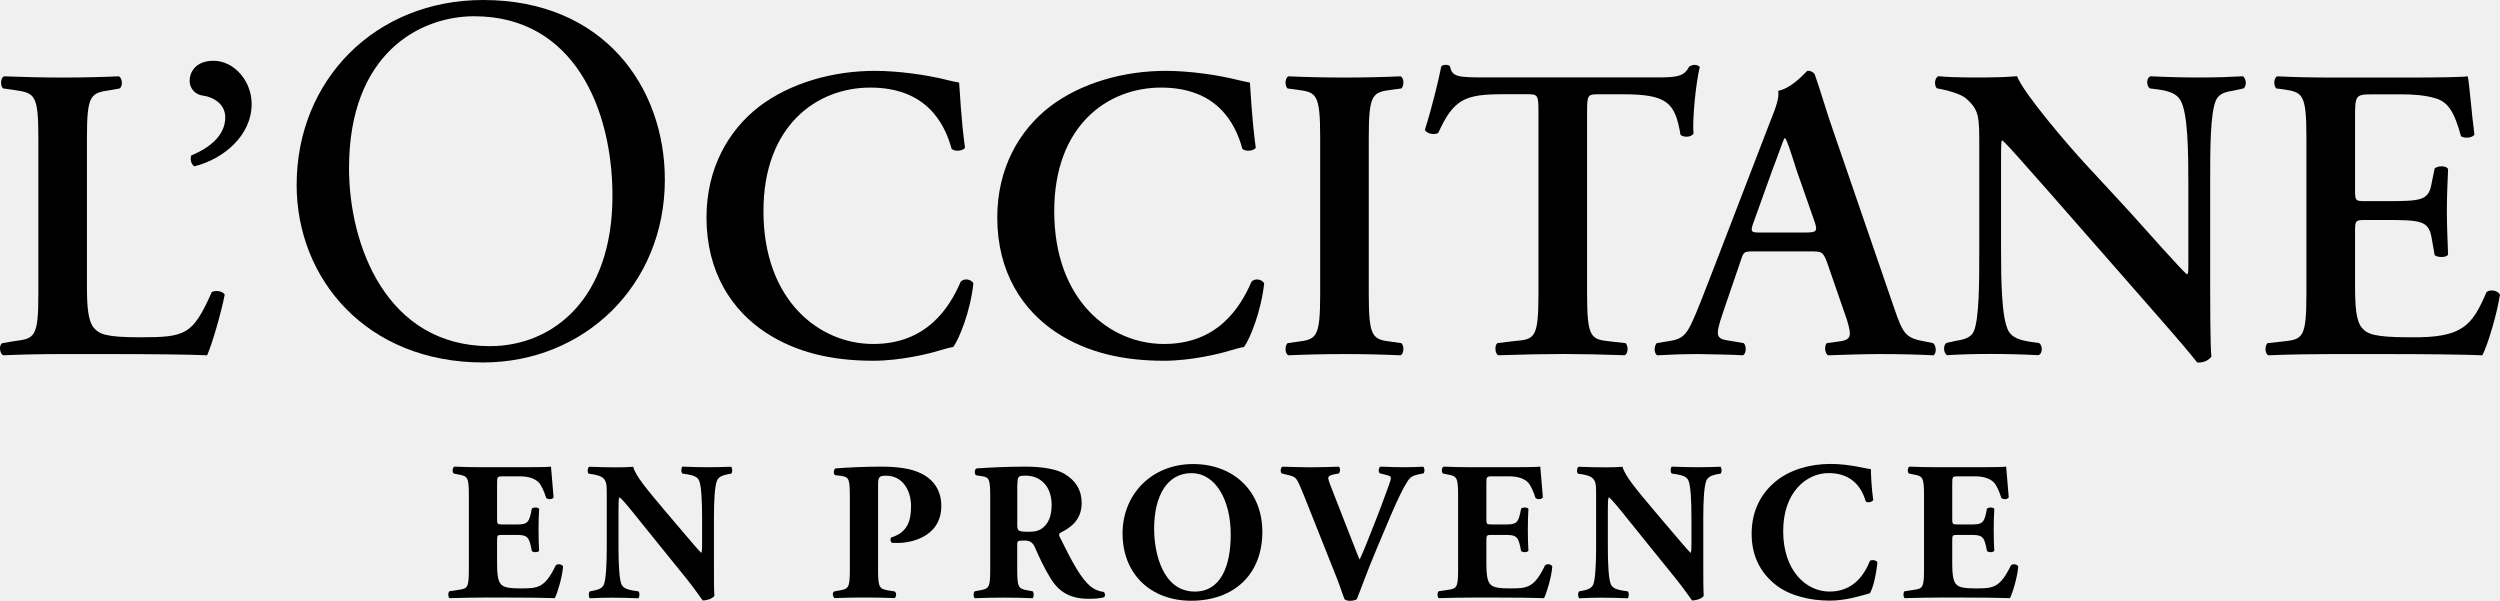
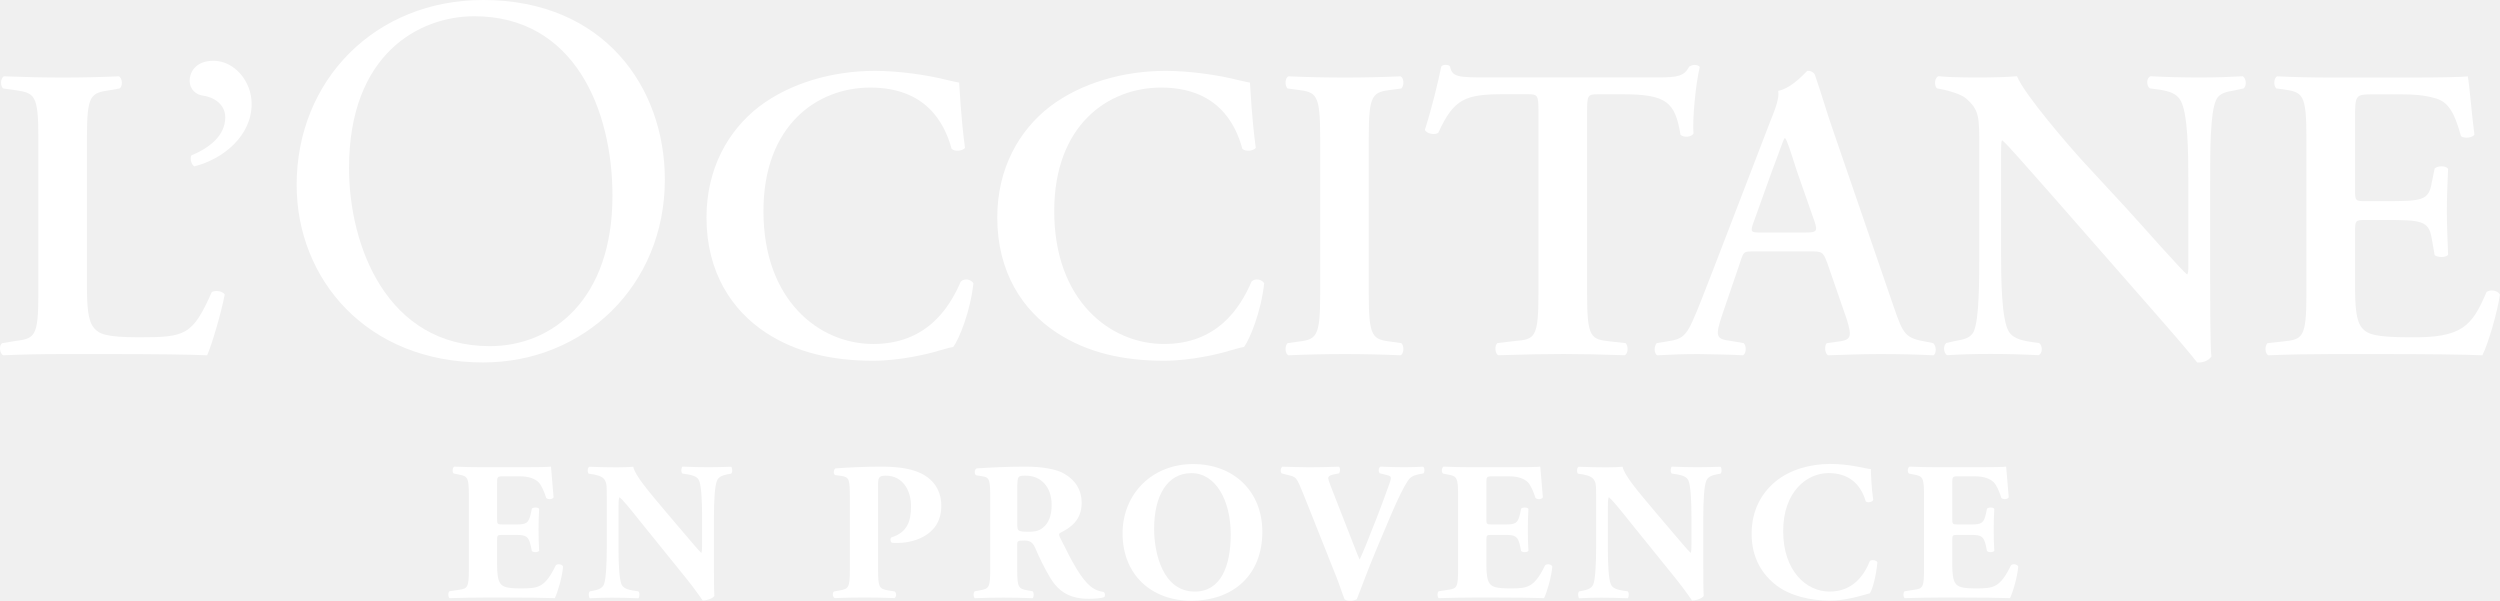
- <svg xmlns="http://www.w3.org/2000/svg" version="1.1" id="Calque_1" x="0px" y="0px" viewBox="0 0 4261.9 1024" enable-background="new 0 0 4261.9 1024" xml:space="preserve">
+ <svg xmlns="http://www.w3.org/2000/svg" version="1.1" id="Calque_1" x="0px" y="0px" viewBox="0 0 4261.9 1024" style="enable-background:new 0 0 4261.9 1024;" xml:space="preserve">
+   <style type="text/css">
+ 	.st0{fill:#FFFFFF;}
+ </style>
  <g>
-     <path d="M361.1,497.8c-32.9,73.6-44.3,77.2-123.6,77.2c-57.1,0-68.6-5.7-77.1-15.7c-10.7-12.1-12.2-37.8-12.2-73.6V235   c0-74.3,6.4-76.4,40-81.4l15.7-2.8c5.7-3.6,5-17.9-1.4-20.7c-31.4,1.4-63.6,2.1-95,2.1c-32.9,0-65-0.7-100.7-2.1   c-6.4,2.9-6.4,17.1-1.4,20.7l20,2.8c33.6,5,40,7.2,40,81.4v265.7c0,74.3-6.4,76.4-40,80.7L3.9,585c-6.4,3.6-4.3,17.9,1.4,20.7   c30-1.4,65.7-2.1,102.1-2.1h74.3c80,0,141.4,0.7,171.4,2.1c8.6-19.3,24.3-73.6,30-103.6C379.6,496.4,368.2,494.3,361.1,497.8z" />
-     <path d="M364,103.6c-32.1,0-40.7,21.4-40.7,33.6c0,15.7,11.4,24.3,22.1,25.7C362.5,165,384,176.4,384,200c0,31.4-27.1,52.2-57.9,65   c-2.2,5.7-0.7,14.3,5,18.6c49.3-12.1,97.9-52.1,97.9-106.4C429,137.9,399,103.6,364,103.6z" />
-     <path d="M1133.4,306.2C1133.4,149.1,1029.8,0,823.6,0C639.7,0,505.7,136.6,505.7,315.2c0,160.7,119.6,302.7,317.8,302.7   C995.9,617.9,1133.4,486.6,1133.4,306.2z M595,286.6C595,91.1,715.6,27.7,808.4,27.7c170.5,0,235.7,158.9,235.7,306.2   c0,175.9-101.8,256.2-208.9,256.2C659.3,590.2,595,418.7,595,286.6z" />
-     <path d="M1637.9,480c-20,46.4-59.3,106.4-149.3,106.4c-92.1,0-187.1-74.3-187.1-226.4c0-146.4,91.4-210.7,182.1-210.7   c94.3,0,126.4,59.3,138.6,104.3c5,5,17.9,4.3,22.9-1.4c-7.1-52.9-8.6-95-10-111.4c-6.4-1.4-11.4-2.1-20-4.3   c-33.6-8.6-82.8-15.7-123.6-15.7c-72.1,0-144.3,20.7-197.1,60.7c-52.9,40.7-90,105.7-90,189.3c0,93.6,43.6,158.6,101.4,196.4   c51.4,33.6,112.1,47.8,182.9,47.8c46.4,0,95.7-12.1,111.4-17.1c7.9-2.1,16.4-5,25-6.4c10-13.6,29.3-60.7,34.3-108.6   C1655.8,476.4,1644.4,473.6,1637.9,480z" />
-     <path d="M2133.6,480c-20,46.4-59.3,106.4-149.3,106.4c-92.1,0-187.1-74.3-187.1-226.4c0-146.4,91.4-210.7,182.1-210.7   c94.3,0,126.4,59.3,138.6,104.3c5,5,17.9,4.3,22.9-1.4c-7.1-52.9-8.6-95-10-111.4c-6.4-1.4-11.4-2.1-20-4.3   c-33.6-8.6-82.8-15.7-123.6-15.7c-72.1,0-144.3,20.7-197.1,60.7c-52.9,40.7-90,105.7-90,189.3c0,93.6,43.6,158.6,101.4,196.4   c51.4,33.6,112.1,47.8,182.9,47.8c46.4,0,95.7-12.1,111.4-17.1c7.9-2.1,16.4-5,25-6.4c10-13.6,29.3-60.7,34.3-108.6   C2151.4,476.4,2140,473.6,2133.6,480z" />
-     <path d="M2210.6,582.8l-15.7,2.2c-5,5-4.3,17.9,1.4,20.7c31.4-1.4,65-2.1,96.4-2.1c31.4,0,63.6,0.7,95,2.1   c5.7-2.8,6.4-15.7,1.4-20.7l-15.7-2.2c-33.6-4.3-40-6.4-40-82.1V235c0-75.7,6.4-77.8,40-82.1l15.7-2.1c5-5,4.3-17.9-1.4-20.7   c-31.4,1.4-63.6,2.1-95,2.1c-32.8,0-65-0.7-96.4-2.1c-5.7,2.9-6.4,15.7-1.4,20.7l15.7,2.1c33.6,4.3,40,6.4,40,82.1v265.7   C2250.6,576.4,2244.2,578.6,2210.6,582.8z" />
-     <path d="M2771.3,585l-25.7-2.9c-33.6-3.6-40-5.7-40-81.4V192.1c0-30,0.7-31.4,19.3-31.4h40.7c76.4,0,90,13.6,99.3,69.3   c6.4,5,18.6,3.6,22.1-2.2c-2.1-22.9,3.6-84.3,10.7-113.6c-1.4-2.1-5-3.6-9.3-3.6c-2.8,0-5.7,1.4-8.6,2.8   c-8.6,16.4-19.3,18.6-54.3,18.6h-291.4c-48.6,0-58.6-0.7-62.1-18.6c-1.4-2.1-4.3-2.8-7.1-2.8c-3.6,0-6.4,0.7-7.9,2.8   c-5,25-15.7,69.3-27.9,107.9c2.8,7.1,17.9,9.3,22.9,5c26.4-57.9,45.7-65.7,111.4-65.7h40c18.6,0,19.3,1.4,19.3,31.4v308.6   c0,75.7-6.4,77.9-40,80.7l-30,3.6c-5,3.6-4.3,17.9,1.4,20.7c45.7-1.4,79.3-2.1,110.7-2.1c31.4,0,63.6,0.7,105,2.1   C2775.6,602.9,2776.3,590,2771.3,585z" />
-     <path d="M3295.6,585l-10.7-2.2c-36.4-6.4-40-11.4-56.4-59.3l-102.9-299.3c-11.4-32.1-20.7-65.7-32.1-97.9   c-2.9-3.6-6.4-5.7-12.1-5.7c-1.4,0-25,29.3-50,34.3c2.1,12.2-4.3,29.3-13.6,52.2l-97.9,254.3c-15,38.6-26.4,68.6-35,87.1   c-10.7,23.6-18.6,30-39.3,32.9l-21.4,3.6c-5,6.4-4.3,17.1,0.7,20.7c25-1.4,47.1-2.1,70.7-2.1c29.3,0.7,52.9,0.7,75.7,2.1   c5.7-2.8,6.4-15.7,1.4-20.7l-20.7-3.6c-26.4-3.6-29.3-5.7-15-47.8l29.3-85.7c6.4-19.3,5.7-19.3,24.3-19.3h95c20,0,22.1,0,29.3,19.3   l33.6,97.1c9.3,30.7,7.1,35-18.6,37.8l-15.7,2.2c-4.3,4.3-3.6,17.1,2.1,20.7c25-0.7,56.4-2.1,87.1-2.1c37.2,0,63.6,0.7,92.9,2.1   C3301.3,602.1,3301.3,590,3295.6,585z M3076.3,396.4h-74.3c-17.1,0-19.3,0-11.4-20.7l30-83.6c12.9-33.6,18.6-51.4,21.4-56.4h1.4   c3.6,5,7.9,18.6,20,56.4l30,85.7C3099.2,395,3096.3,396.4,3076.3,396.4z" />
-     <path d="M3748.4,132.1c-27.9,0-54.3-0.7-82.1-2.1c-7.1,2.1-7.9,15.7-1.4,20.7l16.4,2.1c17.9,2.9,29.3,7.1,35.7,17.9   c12.9,21.4,13.6,87.1,13.6,140.7v139.3c0,11.4,0,15-2.1,17.1c-7.2-4.3-73.6-80-103.6-112.8l-71.4-77.2   c-25-27.1-102.9-117.1-115-147.9c-17.1,1.4-34.3,2.1-49.3,2.1c-17.9,0-57.1,0.7-84.3-2.1c-7.2,2.1-7.9,16.4-2.9,20.7l10.7,2.1   c10,2.1,30,7.9,37.9,14.3c24.3,20.7,23.6,32.1,23.6,87.8v169.3c0,56.4,0,118.6-9.3,140.7c-5,11.4-17.9,14.3-31.4,16.4l-15.7,3.6   c-5.7,5-4.3,17.1,1.4,20.7c25-1.4,44.3-2.1,74.3-2.1c27.1,0,55,0.7,81.4,2.1c7.2-2.1,7.9-15.7,1.4-20.7l-15.7-2.2   c-17.9-2.8-30-7.1-36.4-17.9c-12.1-21.4-12.9-87.1-12.9-140.7V285c0-37.8,0-45.7,2.2-45.7c12.1,10.7,35,37.9,81.4,90L3662,520   c51.4,58.6,72.1,82.9,83.6,97.9c8.6,0.7,18.6-2.2,24.3-10c-2.1-16.4-2.1-104.3-2.1-125.7V311.4c0-56.4,0-118.6,10-140.7   c5-11.4,17.1-14.3,30.7-16.4l16.4-3.6c5.7-5,4.3-17.1-1.4-20.7C3797.7,131.4,3779.1,132.1,3748.4,132.1z" />
-     <path d="M4239,497.8c-25,57.9-40.7,78.6-131.4,77.2c-60,0-72.1-5.7-80.7-15.7c-10.7-12.1-12.1-37.8-12.1-74.3v-90.7   c0-17.9,0.7-19.3,17.1-19.3h34.3c62.1,0,74.3,1.4,79.3,31.4l5,28.6c5.7,4.3,19.3,4.3,22.9-0.7c-0.7-22.9-2.1-47.8-2.1-75   c0-26.4,1.4-52.1,2.1-71.4c-3.6-5.7-17.1-5.7-22.9-0.7l-5,24.3c-5,30.7-17.1,31.4-79.3,31.4h-34.3c-16.4,0-17.1-0.7-17.1-19.3   V202.9c0-40.7,0-42.1,30.7-42.1h47.8c19.3,0,40.7,1.4,57.1,6.4c22.9,5.7,33.6,23.6,45,65c5.7,4.3,20,2.8,22.9-2.8   c-4.3-30.7-8.6-87.2-11.4-99.3c-9.3,1.4-50.7,2.1-96.4,2.1H3974c-31.4,0-65-0.7-92.1-2.1c-5.7,2.9-6.4,15.7-1.4,20.7l11.4,1.4   c33.6,5,40,7.1,40,82.8v265.7c0,75.7-6.4,77.9-40,81.4l-26.4,2.9c-5,5-4.3,17.9,1.4,20.7c32.1-1.4,75.7-2.1,107.1-2.1h81.4   c83.6,0,145,0.7,176.4,2.1c10-19.3,25.7-73.6,30-103.6C4257.6,495,4245.5,492.9,4239,497.8z" />
-     <path d="M947.3,964.1c-18.5,38-30,39-59.2,39c-24.6,0-31-2.7-35.3-8.7c-4-5.7-5.4-16.5-5.4-32v-40.1c0-10.1,0.3-10.4,9.4-10.4H880   c17.5,0,21.2,2.7,24.9,18.9l1.7,8.4c2.4,3,10.8,2.7,12.5-0.3c-0.7-10.8-1-22.9-1-35.7s0.3-24.9,1-35.7c-1.7-3-10.1-3-12.5-0.3   l-1.7,8.4c-3.7,16.2-7.4,18.5-24.9,18.5h-23.2c-9.1,0-9.4-0.7-9.4-10.1v-58.9c0-12.5,0-13.1,11.1-13.1h26.9   c16.5,0,26.6,4.1,33,10.4c4.4,4.7,9.1,14.8,12.8,26.6c3.4,3,11.1,2.4,12.5-1.3c-1.7-22.6-4.1-46.8-4.4-52.2c-4.4,0.7-23.6,1-45.1,1   h-71.3c-16.2,0-32.7-0.3-48.5-1c-3.4,2-3.7,9.8-0.7,11.8l8.4,1.7c15.1,2.7,17.2,5.1,17.2,35.7v125.5c0,31-2,33.3-17.2,35.3   l-15.8,2.4c-2.7,1.7-2.7,9.8,0,11.8c25.2-0.7,41.7-1,57.9-1h43.8c27.6,0,59.9,0.3,77.8,1c4.7-9.1,12.8-36.3,14.1-53.9   C958.4,961.7,950,960.4,947.3,964.1z" />
-     <path d="M1208.4,796.5c-13.8,0-26.9-0.3-45.1-1c-2,2-2.7,9.1,0,11.8l9.1,1.4c9.1,1.7,16.5,3.7,19.5,10.8c3.7,9.1,5,34.3,5,61.6   v46.4c0,6.1,0,11.8-1.3,15.2c-7.7-7.7-17.2-19.5-32.3-37l-28.3-33.3c-30.3-36-52.2-61.6-55.5-76.7c-7.1,0.7-16.8,1-28.3,1   c-13.8,0-30.6-0.3-46.4-1c-3.4,1-3.7,9.1-1.4,11.8l9.4,1.4c11.8,2.4,16.8,5.7,19.2,11.4c2.4,4.7,2.4,10.1,2.4,28.6v85.5   c0,27.3-1.4,52.5-4.7,61.6c-3,7.1-9.4,9.1-18.5,11.1l-5.7,1c-2.7,2.7-2,9.8,0,11.8c12.8-0.7,25.2-1,37.7-1c13.5,0,26.9,0.3,45.1,1   c2-2,2.7-9.1,0-11.8l-9.4-1.4c-8.8-1.7-16.5-3.7-19.5-10.8c-3.7-9.1-5-34.3-5-61.6v-65.3c0-12.5,0-18.2,1.7-21.5   c6.1,5.1,17.5,18.9,36.7,43.1l77.8,96.3c15.8,19.5,26.9,36.7,27.3,36.7c8.1,0,17.5-3.7,19.9-7.7c-0.7-11.1-0.7-32.3-0.7-54.2v-80.5   c0-27.3,1.4-52.5,5.1-61.6c3-7.1,9.4-9.1,18.2-11.1l6.1-1c2.7-2.7,2-9.7,0-11.8C1233,796.1,1220.8,796.5,1208.4,796.5z" />
-     <path d="M1563.7,804.2c-14.1-5.4-33-8.7-61.6-8.7c-29.3,0-55.5,1.4-77.8,3c-3.7,2.4-3.7,9.8-0.7,11.4l10.4,1.4   c14.1,2,14.8,5.7,14.8,39.7v119.2c0,31.3-2,33.7-17.2,36.3l-9.4,1.7c-3.7,1.7-3,9.4,0.7,11.4c18.2-0.7,34.3-1,50.5-1   s32.6,0.3,51.5,1c3.7-2,3.7-9.7,0-11.4l-10.8-1.7c-15.2-2.7-17.2-5-17.2-36.3V828.1c0-13.5,0.7-17.2,13.1-17.2   c30.3,0,43.1,26.9,43.1,51.8c0,24.9-5.7,44.8-33.6,53.5c-2.4,2-1.7,7.4,1,9.1c3.7,0.3,6.7,0.3,10.8,0.3c17.8,0,73.4-8.1,73.4-63.3   C1604.8,829.8,1584.3,811.9,1563.7,804.2z" />
-     <path d="M1858.8,999.4c-16.2-13.8-30-39-52.2-84.1c-1.7-3.7-1.7-5.7,1.7-7.4c15.5-7.7,35.7-20.5,35.7-50.5   c0-21.5-10.1-38.4-29.6-49.8c-12.8-7.7-37.4-12.1-66-12.1c-32,0-58.2,1.4-83.5,3c-4.1,1.7-4.1,10.1-0.7,11.8l9.1,1.4   c14.1,2,14.8,5.7,14.8,39.4v119.2c0,31-2,33.3-17.2,36l-9.1,1.7c-2.7,1.7-2.7,9.8,0,11.8c17.5-0.7,32.3-1,49.1-1   c16.2,0,31.6,0.3,49.5,1c2.4-2,2.4-10.1,0-11.8l-9.1-1.7c-15.2-2.7-17.2-5.1-17.2-36v-41.4c0-6.7,0.7-7.4,12.5-7.4   c8.4,0,13.8,2.7,17.8,11.8c7.7,17.8,15.5,34.3,26.3,52.2c14.8,24.2,34.3,35.3,65.3,35.3c10.4,0,21.2-0.7,26.6-3   c1.7-2,1.7-7.1-1.4-8.8C1876.3,1008.5,1867.6,1006.5,1858.8,999.4z M1780.7,897.1c-6.4,6.4-13.5,9.4-25.6,9.4   c-19.9,0-20.9-1-20.9-12.8v-65.6c0.7-16.2,0.7-17.2,14.5-17.2c26.3,0,44.1,19.5,44.1,49.8C1792.9,880.6,1786.5,891.4,1780.7,897.1z   " />
-     <path d="M2033.9,791.1c-70.4,0-120.2,51.5-120.2,118.2c0,70.3,49.1,114.8,116.8,114.8c72.4,0,121.5-44.1,121.5-117.5   C2152,838.2,2103.9,791.1,2033.9,791.1z M2036.9,1008.5c-54.9,0-69.4-66-69.4-107c0-56.2,22.2-94.9,63.6-94.9   c41.7,0,67,46.8,67,104.4C2098.1,965.4,2081,1008.5,2036.9,1008.5z" />
-     <path d="M2395,796.5c-12.8,0-25.6-0.3-41.4-1c-4,1.7-4,8.7-1.4,11.4l9.8,2.4c8.1,1.7,9.1,3.4,9.1,5.7c0,2-1,5.7-3.4,12.1   c-4,11.4-17.8,49.1-26.6,70.4l-12.5,31.6c-4.1,10.1-8.1,19.2-10.8,24.9c-2.4-5.7-5.7-13.5-10.4-25.9l-29.6-75.7   c-8.1-20.2-13.5-34.3-13.5-37c0-3,2.4-5.1,8.4-6.4l10.1-2c2-3,2.4-9.4-0.3-11.4c-20.5,0.7-35,1-50.5,1c-17.5,0-28.6-0.7-45.8-1   c-3,1.7-4.1,7.7-1.4,11.4l9.4,2.4c16.2,4,15.5,2.7,29.3,36.7l54.5,137c4.7,11.4,10.4,29.3,14.1,38.4c2,1.7,5.1,2.7,9.1,2.7   c5.1,0,9.1-1,11.8-2.7c7.7-18.8,16.8-45.4,34-86.2l24.6-58.2c11.8-27.3,20.5-45.4,27.9-56.6c4.4-7.1,9.1-9.7,18.5-11.8l8.7-1.7   c2.4-2,2-10.1-0.7-11.4C2416.5,796.1,2406.4,796.5,2395,796.5z" />
-     <path d="M2633.8,964.1c-18.5,38-30,39-59.2,39c-24.6,0-31-2.7-35.3-8.7c-4-5.7-5.4-16.5-5.4-32v-40.1c0-10.1,0.3-10.4,9.4-10.4   h23.2c17.5,0,21.2,2.7,24.9,18.9l1.7,8.4c2.4,3,10.8,2.7,12.5-0.3c-0.7-10.8-1-22.9-1-35.7s0.3-24.9,1-35.7c-1.7-3-10.1-3-12.5-0.3   l-1.7,8.4c-3.7,16.2-7.4,18.5-24.9,18.5h-23.2c-9.1,0-9.4-0.7-9.4-10.1v-58.9c0-12.5,0-13.1,11.1-13.1h26.9   c16.5,0,26.6,4.1,33,10.4c4.4,4.7,9.1,14.8,12.8,26.6c3.4,3,11.1,2.4,12.5-1.3c-1.7-22.6-4.1-46.8-4.4-52.2c-4.4,0.7-23.6,1-45.1,1   h-71.4c-16.1,0-32.6-0.3-48.5-1c-3.4,2-3.7,9.8-0.7,11.8l8.4,1.7c15.1,2.7,17.2,5.1,17.2,35.7v125.5c0,31-2,33.3-17.2,35.3   l-15.8,2.4c-2.7,1.7-2.7,9.8,0,11.8c25.2-0.7,41.7-1,57.9-1h43.8c27.6,0,59.9,0.3,77.8,1c4.7-9.1,12.8-36.3,14.1-53.9   C2645,961.7,2636.6,960.4,2633.8,964.1z" />
-     <path d="M2895,796.5c-13.8,0-26.9-0.3-45.1-1c-2,2-2.7,9.1,0,11.8l9.1,1.4c9.1,1.7,16.5,3.7,19.5,10.8c3.7,9.1,5,34.3,5,61.6v46.4   c0,6.1,0,11.8-1.3,15.2c-7.7-7.7-17.2-19.5-32.3-37l-28.3-33.3c-30.3-36-52.2-61.6-55.5-76.7c-7.1,0.7-16.8,1-28.3,1   c-13.8,0-30.6-0.3-46.4-1c-3.4,1-3.7,9.1-1.4,11.8l9.4,1.4c11.8,2.4,16.8,5.7,19.2,11.4c2.4,4.7,2.4,10.1,2.4,28.6v85.5   c0,27.3-1.4,52.5-4.7,61.6c-3,7.1-9.4,9.1-18.5,11.1l-5.7,1c-2.7,2.7-2,9.8,0,11.8c12.8-0.7,25.2-1,37.7-1c13.5,0,26.9,0.3,45.1,1   c2-2,2.7-9.1,0-11.8l-9.4-1.4c-8.8-1.7-16.5-3.7-19.5-10.8c-3.7-9.1-5-34.3-5-61.6v-65.3c0-12.5,0-18.2,1.7-21.5   c6.1,5.1,17.5,18.9,36.7,43.1l77.8,96.3c15.8,19.5,26.9,36.7,27.3,36.7c8.1,0,17.5-3.7,19.9-7.7c-0.7-11.1-0.7-32.3-0.7-54.2v-80.5   c0-27.3,1.4-52.5,5.1-61.6c3-7.1,9.4-9.1,18.2-11.1l6.1-1c2.7-2.7,2-9.7,0-11.8C2919.6,796.1,2907.4,796.5,2895,796.5z" />
-     <path d="M3187.7,956.3c-9.1,22.9-27.9,52.2-68.7,52.2c-40.4,0-79.1-36-79.1-103s40.1-99,77.4-99c32.7,0,54.2,16.8,63.3,48.1   c2.4,3,11.4,1.7,12.8-2.4c-3-19.5-4-46.5-4-52.5c-10.1-0.7-35-8.8-69.3-8.8c-35,0-69.3,10.1-93.3,30   c-23.2,19.2-40.7,48.1-40.7,89.2c0,41.7,18.5,69.7,42.7,88.2c23.9,17.8,57.6,25.6,90.6,25.6c26.3,0,50.1-7.4,68.3-12.5   c4.7-7.7,10.4-27.9,12.8-52.9C3198.5,954.7,3190.4,953.7,3187.7,956.3z" />
-     <path d="M3428,964.1c-18.5,38-30,39-59.2,39c-24.6,0-31-2.7-35.3-8.7c-4-5.7-5.4-16.5-5.4-32v-40.1c0-10.1,0.3-10.4,9.4-10.4h23.2   c17.5,0,21.2,2.7,24.9,18.9l1.7,8.4c2.4,3,10.8,2.7,12.5-0.3c-0.7-10.8-1-22.9-1-35.7s0.3-24.9,1-35.7c-1.7-3-10.1-3-12.5-0.3   l-1.7,8.4c-3.7,16.2-7.4,18.5-24.9,18.5h-23.2c-9.1,0-9.4-0.7-9.4-10.1v-58.9c0-12.5,0-13.1,11.1-13.1h26.9   c16.5,0,26.6,4.1,33,10.4c4.4,4.7,9.1,14.8,12.8,26.6c3.4,3,11.1,2.4,12.5-1.3c-1.7-22.6-4.1-46.8-4.4-52.2c-4.4,0.7-23.6,1-45.1,1   h-71.3c-16.2,0-32.7-0.3-48.5-1c-3.4,2-3.7,9.8-0.7,11.8l8.4,1.7c15.1,2.7,17.2,5.1,17.2,35.7v125.5c0,31-2,33.3-17.2,35.3   l-15.8,2.4c-2.7,1.7-2.7,9.8,0,11.8c25.2-0.7,41.7-1,57.9-1h43.8c27.6,0,59.9,0.3,77.8,1c4.7-9.1,12.8-36.3,14.1-53.9   C3439.1,961.7,3430.7,960.4,3428,964.1z" />
+     <path class="st0" d="M361.1,497.8c-32.9,73.6-44.3,77.2-123.6,77.2c-57.1,0-68.6-5.7-77.1-15.7c-10.7-12.1-12.2-37.8-12.2-73.6V235   c0-74.3,6.4-76.4,40-81.4l15.7-2.8c5.7-3.6,5-17.9-1.4-20.7c-31.4,1.4-63.6,2.1-95,2.1c-32.9,0-65-0.7-100.7-2.1   c-6.4,2.9-6.4,17.1-1.4,20.7l20,2.8c33.6,5,40,7.2,40,81.4v265.7c0,74.3-6.4,76.4-40,80.7L3.9,585c-6.4,3.6-4.3,17.9,1.4,20.7   c30-1.4,65.7-2.1,102.1-2.1h74.3c80,0,141.4,0.7,171.4,2.1c8.6-19.3,24.3-73.6,30-103.6C379.6,496.4,368.2,494.3,361.1,497.8z" />
+     <path class="st0" d="M364,103.6c-32.1,0-40.7,21.4-40.7,33.6c0,15.7,11.4,24.3,22.1,25.7C362.5,165,384,176.4,384,200   c0,31.4-27.1,52.2-57.9,65c-2.2,5.7-0.7,14.3,5,18.6c49.3-12.1,97.9-52.1,97.9-106.4C429,137.9,399,103.6,364,103.6z" />
+     <path class="st0" d="M1133.4,306.2C1133.4,149.1,1029.8,0,823.6,0C639.7,0,505.7,136.6,505.7,315.2   c0,160.7,119.6,302.7,317.8,302.7C995.9,617.9,1133.4,486.6,1133.4,306.2z M595,286.6C595,91.1,715.6,27.7,808.4,27.7   c170.5,0,235.7,158.9,235.7,306.2c0,175.9-101.8,256.2-208.9,256.2C659.3,590.2,595,418.7,595,286.6z" />
+     <path class="st0" d="M1637.9,480c-20,46.4-59.3,106.4-149.3,106.4c-92.1,0-187.1-74.3-187.1-226.4c0-146.4,91.4-210.7,182.1-210.7   c94.3,0,126.4,59.3,138.6,104.3c5,5,17.9,4.3,22.9-1.4c-7.1-52.9-8.6-95-10-111.4c-6.4-1.4-11.4-2.1-20-4.3   c-33.6-8.6-82.8-15.7-123.6-15.7c-72.1,0-144.3,20.7-197.1,60.7c-52.9,40.7-90,105.7-90,189.3c0,93.6,43.6,158.6,101.4,196.4   c51.4,33.6,112.1,47.8,182.9,47.8c46.4,0,95.7-12.1,111.4-17.1c7.9-2.1,16.4-5,25-6.4c10-13.6,29.3-60.7,34.3-108.6   C1655.8,476.4,1644.4,473.6,1637.9,480z" />
+     <path class="st0" d="M2133.6,480c-20,46.4-59.3,106.4-149.3,106.4c-92.1,0-187.1-74.3-187.1-226.4c0-146.4,91.4-210.7,182.1-210.7   c94.3,0,126.4,59.3,138.6,104.3c5,5,17.9,4.3,22.9-1.4c-7.1-52.9-8.6-95-10-111.4c-6.4-1.4-11.4-2.1-20-4.3   c-33.6-8.6-82.8-15.7-123.6-15.7c-72.1,0-144.3,20.7-197.1,60.7c-52.9,40.7-90,105.7-90,189.3c0,93.6,43.6,158.6,101.4,196.4   c51.4,33.6,112.1,47.8,182.9,47.8c46.4,0,95.7-12.1,111.4-17.1c7.9-2.1,16.4-5,25-6.4c10-13.6,29.3-60.7,34.3-108.6   C2151.4,476.4,2140,473.6,2133.6,480z" />
+     <path class="st0" d="M2210.6,582.8l-15.7,2.2c-5,5-4.3,17.9,1.4,20.7c31.4-1.4,65-2.1,96.4-2.1s63.6,0.7,95,2.1   c5.7-2.8,6.4-15.7,1.4-20.7l-15.7-2.2c-33.6-4.3-40-6.4-40-82.1V235c0-75.7,6.4-77.8,40-82.1l15.7-2.1c5-5,4.3-17.9-1.4-20.7   c-31.4,1.4-63.6,2.1-95,2.1c-32.8,0-65-0.7-96.4-2.1c-5.7,2.9-6.4,15.7-1.4,20.7l15.7,2.1c33.6,4.3,40,6.4,40,82.1v265.7   C2250.6,576.4,2244.2,578.6,2210.6,582.8z" />
+     <path class="st0" d="M2771.3,585l-25.7-2.9c-33.6-3.6-40-5.7-40-81.4V192.1c0-30,0.7-31.4,19.3-31.4h40.7c76.4,0,90,13.6,99.3,69.3   c6.4,5,18.6,3.6,22.1-2.2c-2.1-22.9,3.6-84.3,10.7-113.6c-1.4-2.1-5-3.6-9.3-3.6c-2.8,0-5.7,1.4-8.6,2.8   c-8.6,16.4-19.3,18.6-54.3,18.6h-291.4c-48.6,0-58.6-0.7-62.1-18.6c-1.4-2.1-4.3-2.8-7.1-2.8c-3.6,0-6.4,0.7-7.9,2.8   c-5,25-15.7,69.3-27.9,107.9c2.8,7.1,17.9,9.3,22.9,5c26.4-57.9,45.7-65.7,111.4-65.7h40c18.6,0,19.3,1.4,19.3,31.4v308.6   c0,75.7-6.4,77.9-40,80.7l-30,3.6c-5,3.6-4.3,17.9,1.4,20.7c45.7-1.4,79.3-2.1,110.7-2.1s63.6,0.7,105,2.1   C2775.6,602.9,2776.3,590,2771.3,585z" />
+     <path class="st0" d="M3295.6,585l-10.7-2.2c-36.4-6.4-40-11.4-56.4-59.3l-102.9-299.3c-11.4-32.1-20.7-65.7-32.1-97.9   c-2.9-3.6-6.4-5.7-12.1-5.7c-1.4,0-25,29.3-50,34.3c2.1,12.2-4.3,29.3-13.6,52.2l-97.9,254.3c-15,38.6-26.4,68.6-35,87.1   c-10.7,23.6-18.6,30-39.3,32.9l-21.4,3.6c-5,6.4-4.3,17.1,0.7,20.7c25-1.4,47.1-2.1,70.7-2.1c29.3,0.7,52.9,0.7,75.7,2.1   c5.7-2.8,6.4-15.7,1.4-20.7l-20.7-3.6c-26.4-3.6-29.3-5.7-15-47.8l29.3-85.7c6.4-19.3,5.7-19.3,24.3-19.3h95c20,0,22.1,0,29.3,19.3   l33.6,97.1c9.3,30.7,7.1,35-18.6,37.8l-15.7,2.2c-4.3,4.3-3.6,17.1,2.1,20.7c25-0.7,56.4-2.1,87.1-2.1c37.2,0,63.6,0.7,92.9,2.1   C3301.3,602.1,3301.3,590,3295.6,585z M3076.3,396.4H3002c-17.1,0-19.3,0-11.4-20.7l30-83.6c12.9-33.6,18.6-51.4,21.4-56.4h1.4   c3.6,5,7.9,18.6,20,56.4l30,85.7C3099.2,395,3096.3,396.4,3076.3,396.4z" />
+     <path class="st0" d="M3748.4,132.1c-27.9,0-54.3-0.7-82.1-2.1c-7.1,2.1-7.9,15.7-1.4,20.7l16.4,2.1c17.9,2.9,29.3,7.1,35.7,17.9   c12.9,21.4,13.6,87.1,13.6,140.7v139.3c0,11.4,0,15-2.1,17.1c-7.2-4.3-73.6-80-103.6-112.8l-71.4-77.2   c-25-27.1-102.9-117.1-115-147.9c-17.1,1.4-34.3,2.1-49.3,2.1c-17.9,0-57.1,0.7-84.3-2.1c-7.2,2.1-7.9,16.4-2.9,20.7l10.7,2.1   c10,2.1,30,7.9,37.9,14.3c24.3,20.7,23.6,32.1,23.6,87.8v169.3c0,56.4,0,118.6-9.3,140.7c-5,11.4-17.9,14.3-31.4,16.4l-15.7,3.6   c-5.7,5-4.3,17.1,1.4,20.7c25-1.4,44.3-2.1,74.3-2.1c27.1,0,55,0.7,81.4,2.1c7.2-2.1,7.9-15.7,1.4-20.7l-15.7-2.2   c-17.9-2.8-30-7.1-36.4-17.9c-12.1-21.4-12.9-87.1-12.9-140.7V285c0-37.8,0-45.7,2.2-45.7c12.1,10.7,35,37.9,81.4,90L3662,520   c51.4,58.6,72.1,82.9,83.6,97.9c8.6,0.7,18.6-2.2,24.3-10c-2.1-16.4-2.1-104.3-2.1-125.7V311.4c0-56.4,0-118.6,10-140.7   c5-11.4,17.1-14.3,30.7-16.4l16.4-3.6c5.7-5,4.3-17.1-1.4-20.7C3797.7,131.4,3779.1,132.1,3748.4,132.1z" />
+     <path class="st0" d="M4239,497.8c-25,57.9-40.7,78.6-131.4,77.2c-60,0-72.1-5.7-80.7-15.7c-10.7-12.1-12.1-37.8-12.1-74.3v-90.7   c0-17.9,0.7-19.3,17.1-19.3h34.3c62.1,0,74.3,1.4,79.3,31.4l5,28.6c5.7,4.3,19.3,4.3,22.9-0.7c-0.7-22.9-2.1-47.8-2.1-75   c0-26.4,1.4-52.1,2.1-71.4c-3.6-5.7-17.1-5.7-22.9-0.7l-5,24.3c-5,30.7-17.1,31.4-79.3,31.4h-34.3c-16.4,0-17.1-0.7-17.1-19.3   V202.9c0-40.7,0-42.1,30.7-42.1h47.8c19.3,0,40.7,1.4,57.1,6.4c22.9,5.7,33.6,23.6,45,65c5.7,4.3,20,2.8,22.9-2.8   c-4.3-30.7-8.6-87.2-11.4-99.3c-9.3,1.4-50.7,2.1-96.4,2.1H3974c-31.4,0-65-0.7-92.1-2.1c-5.7,2.9-6.4,15.7-1.4,20.7l11.4,1.4   c33.6,5,40,7.1,40,82.8v265.7c0,75.7-6.4,77.9-40,81.4l-26.4,2.9c-5,5-4.3,17.9,1.4,20.7c32.1-1.4,75.7-2.1,107.1-2.1h81.4   c83.6,0,145,0.7,176.4,2.1c10-19.3,25.7-73.6,30-103.6C4257.6,495,4245.5,492.9,4239,497.8z" />
+     <path class="st0" d="M947.3,964.1c-18.5,38-30,39-59.2,39c-24.6,0-31-2.7-35.3-8.7c-4-5.7-5.4-16.5-5.4-32v-40.1   c0-10.1,0.3-10.4,9.4-10.4H880c17.5,0,21.2,2.7,24.9,18.9l1.7,8.4c2.4,3,10.8,2.7,12.5-0.3c-0.7-10.8-1-22.9-1-35.7   s0.3-24.9,1-35.7c-1.7-3-10.1-3-12.5-0.3l-1.7,8.4c-3.7,16.2-7.4,18.5-24.9,18.5h-23.2c-9.1,0-9.4-0.7-9.4-10.1v-58.9   c0-12.5,0-13.1,11.1-13.1h26.9c16.5,0,26.6,4.1,33,10.4c4.4,4.7,9.1,14.8,12.8,26.6c3.4,3,11.1,2.4,12.5-1.3   c-1.7-22.6-4.1-46.8-4.4-52.2c-4.4,0.7-23.6,1-45.1,1h-71.3c-16.2,0-32.7-0.3-48.5-1c-3.4,2-3.7,9.8-0.7,11.8l8.4,1.7   c15.1,2.7,17.2,5.1,17.2,35.7v125.5c0,31-2,33.3-17.2,35.3l-15.8,2.4c-2.7,1.7-2.7,9.8,0,11.8c25.2-0.7,41.7-1,57.9-1H868   c27.6,0,59.9,0.3,77.8,1c4.7-9.1,12.8-36.3,14.1-53.9C958.4,961.7,950,960.4,947.3,964.1z" />
+     <path class="st0" d="M1208.4,796.5c-13.8,0-26.9-0.3-45.1-1c-2,2-2.7,9.1,0,11.8l9.1,1.4c9.1,1.7,16.5,3.7,19.5,10.8   c3.7,9.1,5,34.3,5,61.6v46.4c0,6.1,0,11.8-1.3,15.2c-7.7-7.7-17.2-19.5-32.3-37l-28.3-33.3c-30.3-36-52.2-61.6-55.5-76.7   c-7.1,0.7-16.8,1-28.3,1c-13.8,0-30.6-0.3-46.4-1c-3.4,1-3.7,9.1-1.4,11.8l9.4,1.4c11.8,2.4,16.8,5.7,19.2,11.4   c2.4,4.7,2.4,10.1,2.4,28.6v85.5c0,27.3-1.4,52.5-4.7,61.6c-3,7.1-9.4,9.1-18.5,11.1l-5.7,1c-2.7,2.7-2,9.8,0,11.8   c12.8-0.7,25.2-1,37.7-1c13.5,0,26.9,0.3,45.1,1c2-2,2.7-9.1,0-11.8l-9.4-1.4c-8.8-1.7-16.5-3.7-19.5-10.8c-3.7-9.1-5-34.3-5-61.6   V869c0-12.5,0-18.2,1.7-21.5c6.1,5.1,17.5,18.9,36.7,43.1l77.8,96.3c15.8,19.5,26.9,36.7,27.3,36.7c8.1,0,17.5-3.7,19.9-7.7   c-0.7-11.1-0.7-32.3-0.7-54.2v-80.5c0-27.3,1.4-52.5,5.1-61.6c3-7.1,9.4-9.1,18.2-11.1l6.1-1c2.7-2.7,2-9.7,0-11.8   C1233,796.1,1220.8,796.5,1208.4,796.5z" />
+     <path class="st0" d="M1563.7,804.2c-14.1-5.4-33-8.7-61.6-8.7c-29.3,0-55.5,1.4-77.8,3c-3.7,2.4-3.7,9.8-0.7,11.4l10.4,1.4   c14.1,2,14.8,5.7,14.8,39.7v119.2c0,31.3-2,33.7-17.2,36.3l-9.4,1.7c-3.7,1.7-3,9.4,0.7,11.4c18.2-0.7,34.3-1,50.5-1   s32.6,0.3,51.5,1c3.7-2,3.7-9.7,0-11.4l-10.8-1.7c-15.2-2.7-17.2-5-17.2-36.3V828.1c0-13.5,0.7-17.2,13.1-17.2   c30.3,0,43.1,26.9,43.1,51.8c0,24.9-5.7,44.8-33.6,53.5c-2.4,2-1.7,7.4,1,9.1c3.7,0.3,6.7,0.3,10.8,0.3c17.8,0,73.4-8.1,73.4-63.3   C1604.8,829.8,1584.3,811.9,1563.7,804.2z" />
+     <path class="st0" d="M1858.8,999.4c-16.2-13.8-30-39-52.2-84.1c-1.7-3.7-1.7-5.7,1.7-7.4c15.5-7.7,35.7-20.5,35.7-50.5   c0-21.5-10.1-38.4-29.6-49.8c-12.8-7.7-37.4-12.1-66-12.1c-32,0-58.2,1.4-83.5,3c-4.1,1.7-4.1,10.1-0.7,11.8l9.1,1.4   c14.1,2,14.8,5.7,14.8,39.4v119.2c0,31-2,33.3-17.2,36l-9.1,1.7c-2.7,1.7-2.7,9.8,0,11.8c17.5-0.7,32.3-1,49.1-1   c16.2,0,31.6,0.3,49.5,1c2.4-2,2.4-10.1,0-11.8l-9.1-1.7c-15.2-2.7-17.2-5.1-17.2-36v-41.4c0-6.7,0.7-7.4,12.5-7.4   c8.4,0,13.8,2.7,17.8,11.8c7.7,17.8,15.5,34.3,26.3,52.2c14.8,24.2,34.3,35.3,65.3,35.3c10.4,0,21.2-0.7,26.6-3   c1.7-2,1.7-7.1-1.4-8.8C1876.3,1008.5,1867.6,1006.5,1858.8,999.4z M1780.7,897.1c-6.4,6.4-13.5,9.4-25.6,9.4   c-19.9,0-20.9-1-20.9-12.8v-65.6c0.7-16.2,0.7-17.2,14.5-17.2c26.3,0,44.1,19.5,44.1,49.8C1792.9,880.6,1786.5,891.4,1780.7,897.1z   " />
+     <path class="st0" d="M2033.9,791.1c-70.4,0-120.2,51.5-120.2,118.2c0,70.3,49.1,114.8,116.8,114.8c72.4,0,121.5-44.1,121.5-117.5   C2152,838.2,2103.9,791.1,2033.9,791.1z M2036.9,1008.5c-54.9,0-69.4-66-69.4-107c0-56.2,22.2-94.9,63.6-94.9   c41.7,0,67,46.8,67,104.4C2098.1,965.4,2081,1008.5,2036.9,1008.5z" />
+     <path class="st0" d="M2395,796.5c-12.8,0-25.6-0.3-41.4-1c-4,1.7-4,8.7-1.4,11.4l9.8,2.4c8.1,1.7,9.1,3.4,9.1,5.7   c0,2-1,5.7-3.4,12.1c-4,11.4-17.8,49.1-26.6,70.4l-12.5,31.6c-4.1,10.1-8.1,19.2-10.8,24.9c-2.4-5.7-5.7-13.5-10.4-25.9l-29.6-75.7   c-8.1-20.2-13.5-34.3-13.5-37c0-3,2.4-5.1,8.4-6.4l10.1-2c2-3,2.4-9.4-0.3-11.4c-20.5,0.7-35,1-50.5,1c-17.5,0-28.6-0.7-45.8-1   c-3,1.7-4.1,7.7-1.4,11.4l9.4,2.4c16.2,4,15.5,2.7,29.3,36.7l54.5,137c4.7,11.4,10.4,29.3,14.1,38.4c2,1.7,5.1,2.7,9.1,2.7   c5.1,0,9.1-1,11.8-2.7c7.7-18.8,16.8-45.4,34-86.2l24.6-58.2c11.8-27.3,20.5-45.4,27.9-56.6c4.4-7.1,9.1-9.7,18.5-11.8l8.7-1.7   c2.4-2,2-10.1-0.7-11.4C2416.5,796.1,2406.4,796.5,2395,796.5z" />
+     <path class="st0" d="M2633.8,964.1c-18.5,38-30,39-59.2,39c-24.6,0-31-2.7-35.3-8.7c-4-5.7-5.4-16.5-5.4-32v-40.1   c0-10.1,0.3-10.4,9.4-10.4h23.2c17.5,0,21.2,2.7,24.9,18.9l1.7,8.4c2.4,3,10.8,2.7,12.5-0.3c-0.7-10.8-1-22.9-1-35.7   s0.3-24.9,1-35.7c-1.7-3-10.1-3-12.5-0.3l-1.7,8.4c-3.7,16.2-7.4,18.5-24.9,18.5h-23.2c-9.1,0-9.4-0.7-9.4-10.1v-58.9   c0-12.5,0-13.1,11.1-13.1h26.9c16.5,0,26.6,4.1,33,10.4c4.4,4.7,9.1,14.8,12.8,26.6c3.4,3,11.1,2.4,12.5-1.3   c-1.7-22.6-4.1-46.8-4.4-52.2c-4.4,0.7-23.6,1-45.1,1h-71.4c-16.1,0-32.6-0.3-48.5-1c-3.4,2-3.7,9.8-0.7,11.8l8.4,1.7   c15.1,2.7,17.2,5.1,17.2,35.7v125.5c0,31-2,33.3-17.2,35.3l-15.8,2.4c-2.7,1.7-2.7,9.8,0,11.8c25.2-0.7,41.7-1,57.9-1h43.8   c27.6,0,59.9,0.3,77.8,1c4.7-9.1,12.8-36.3,14.1-53.9C2645,961.7,2636.6,960.4,2633.8,964.1z" />
+     <path class="st0" d="M2895,796.5c-13.8,0-26.9-0.3-45.1-1c-2,2-2.7,9.1,0,11.8l9.1,1.4c9.1,1.7,16.5,3.7,19.5,10.8   c3.7,9.1,5,34.3,5,61.6v46.4c0,6.1,0,11.8-1.3,15.2c-7.7-7.7-17.2-19.5-32.3-37l-28.3-33.3c-30.3-36-52.2-61.6-55.5-76.7   c-7.1,0.7-16.8,1-28.3,1c-13.8,0-30.6-0.3-46.4-1c-3.4,1-3.7,9.1-1.4,11.8l9.4,1.4c11.8,2.4,16.8,5.7,19.2,11.4   c2.4,4.7,2.4,10.1,2.4,28.6v85.5c0,27.3-1.4,52.5-4.7,61.6c-3,7.1-9.4,9.1-18.5,11.1l-5.7,1c-2.7,2.7-2,9.8,0,11.8   c12.8-0.7,25.2-1,37.7-1c13.5,0,26.9,0.3,45.1,1c2-2,2.7-9.1,0-11.8l-9.4-1.4c-8.8-1.7-16.5-3.7-19.5-10.8c-3.7-9.1-5-34.3-5-61.6   V869c0-12.5,0-18.2,1.7-21.5c6.1,5.1,17.5,18.9,36.7,43.1l77.8,96.3c15.8,19.5,26.9,36.7,27.3,36.7c8.1,0,17.5-3.7,19.9-7.7   c-0.7-11.1-0.7-32.3-0.7-54.2v-80.5c0-27.3,1.4-52.5,5.1-61.6c3-7.1,9.4-9.1,18.2-11.1l6.1-1c2.7-2.7,2-9.7,0-11.8   C2919.6,796.1,2907.4,796.5,2895,796.5z" />
+     <path class="st0" d="M3187.7,956.3c-9.1,22.9-27.9,52.2-68.7,52.2c-40.4,0-79.1-36-79.1-103s40.1-99,77.4-99   c32.7,0,54.2,16.8,63.3,48.1c2.4,3,11.4,1.7,12.8-2.4c-3-19.5-4-46.5-4-52.5c-10.1-0.7-35-8.8-69.3-8.8c-35,0-69.3,10.1-93.3,30   c-23.2,19.2-40.7,48.1-40.7,89.2c0,41.7,18.5,69.7,42.7,88.2c23.9,17.8,57.6,25.6,90.6,25.6c26.3,0,50.1-7.4,68.3-12.5   c4.7-7.7,10.4-27.9,12.8-52.9C3198.5,954.7,3190.4,953.7,3187.7,956.3z" />
+     <path class="st0" d="M3428,964.1c-18.5,38-30,39-59.2,39c-24.6,0-31-2.7-35.3-8.7c-4-5.7-5.4-16.5-5.4-32v-40.1   c0-10.1,0.3-10.4,9.4-10.4h23.2c17.5,0,21.2,2.7,24.9,18.9l1.7,8.4c2.4,3,10.8,2.7,12.5-0.3c-0.7-10.8-1-22.9-1-35.7   s0.3-24.9,1-35.7c-1.7-3-10.1-3-12.5-0.3l-1.7,8.4c-3.7,16.2-7.4,18.5-24.9,18.5h-23.2c-9.1,0-9.4-0.7-9.4-10.1v-58.9   c0-12.5,0-13.1,11.1-13.1h26.9c16.5,0,26.6,4.1,33,10.4c4.4,4.7,9.1,14.8,12.8,26.6c3.4,3,11.1,2.4,12.5-1.3   c-1.7-22.6-4.1-46.8-4.4-52.2c-4.4,0.7-23.6,1-45.1,1h-71.3c-16.2,0-32.7-0.3-48.5-1c-3.4,2-3.7,9.8-0.7,11.8l8.4,1.7   c15.1,2.7,17.2,5.1,17.2,35.7v125.5c0,31-2,33.3-17.2,35.3l-15.8,2.4c-2.7,1.7-2.7,9.8,0,11.8c25.2-0.7,41.7-1,57.9-1h43.8   c27.6,0,59.9,0.3,77.8,1c4.7-9.1,12.8-36.3,14.1-53.9C3439.1,961.7,3430.7,960.4,3428,964.1z" />
  </g>
</svg>
